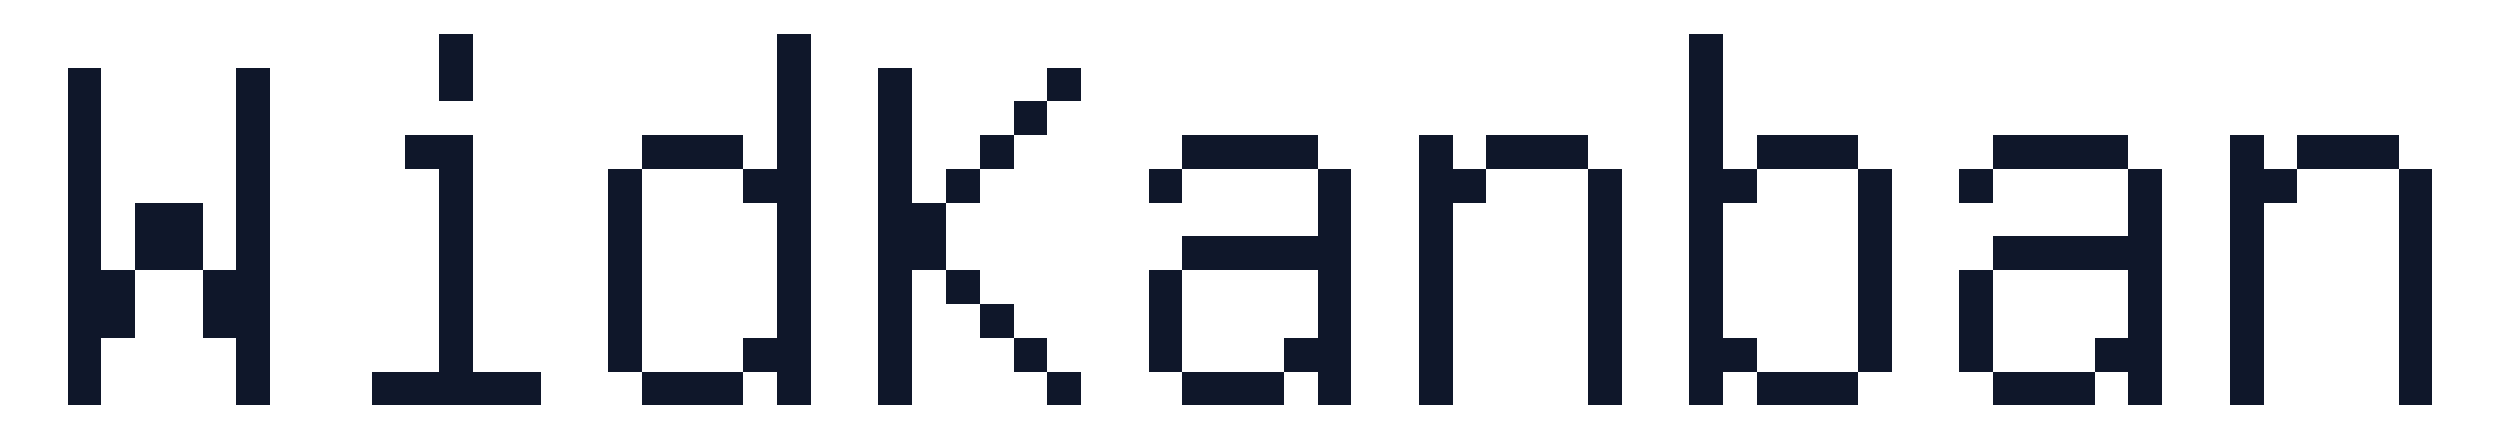
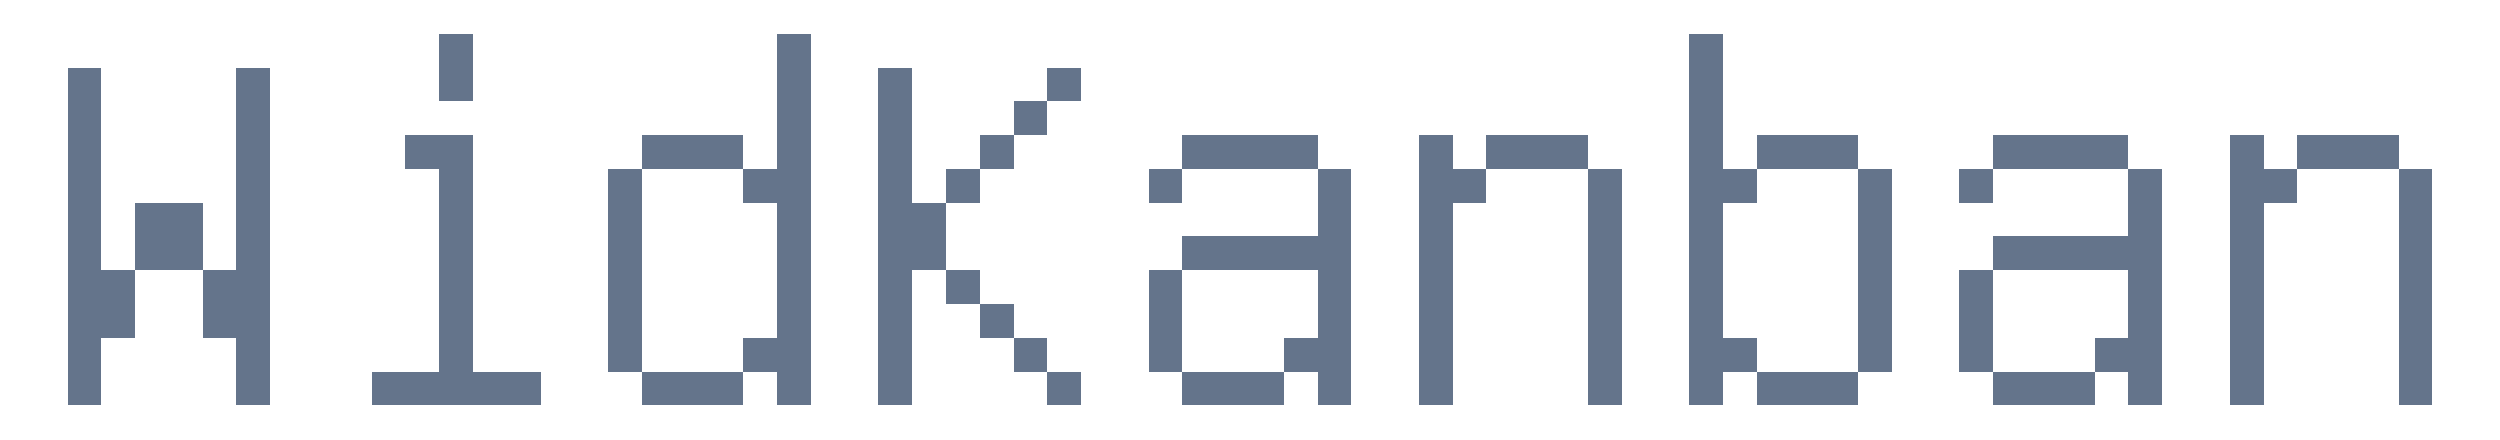
<svg xmlns="http://www.w3.org/2000/svg" viewBox="0 0 4736 832" width="296" height="52">
  <style>
    .unifont-title {
-       fill: #0f172a;
+       fill: #64748b;
    }
    @media (prefers-color-scheme: dark) {
      .unifont-title {
-         fill: #f8fafc;
+         fill: #94a3b8;
      }
    }
  </style>
  <path class="unifont-title" d="M128 128Q128 128 128 768H192Q192 768 192 640H256Q256 640 256 512H192Q192 512 192 128ZM448 640Q448 640 448 768H512Q512 768 512 128H448Q448 128 448 512H384Q384 512 384 640ZM256 512H384Q384 512 384 384H256Q256 384 256 512Z M1024 768V704H896V256H768V320H832Q832 320 832 704H704V768ZM832 64Q832 64 832 192H896Q896 192 896 64Z M1216 704V768H1408V704ZM1216 704Q1216 704 1216 320H1152Q1152 320 1152 704ZM1472 704V768H1536V64H1472Q1472 64 1472 320H1408V384H1472Q1472 384 1472 640H1408V704ZM1216 320H1408V256H1216Z M2048 768V704H1984V768ZM2048 192V128H1984V192H1920V256H1856V320H1792V384H1728Q1728 384 1728 128H1664Q1664 128 1664 768H1728Q1728 768 1728 512H1792V576H1856V640H1920V704H1984V640H1920V576H1856V512H1792Q1792 512 1792 384H1856V320H1920V256H1984V192Z M2240 704V768H2432V704ZM2240 704V512H2176V704ZM2496 704V768H2560V320H2496Q2496 320 2496 448H2240V512H2496Q2496 512 2496 640H2432V704ZM2240 320H2176V384H2240ZM2240 320H2496V256H2240Z M2688 256Q2688 256 2688 768H2752Q2752 768 2752 384H2816V320H2752V256ZM3008 320V768H3072V320ZM2816 320H3008V256H2816Z M3264 704H3328V768H3520V704H3328V640H3264Q3264 640 3264 384H3328V320H3264Q3264 320 3264 64H3200V768H3264ZM3520 704H3584Q3584 704 3584 320H3520Q3520 320 3520 704ZM3328 320H3520V256H3328Z M3776 704V768H3968V704ZM3776 704V512H3712V704ZM4032 704V768H4096V320H4032Q4032 320 4032 448H3776V512H4032Q4032 512 4032 640H3968V704ZM3776 320H3712V384H3776ZM3776 320H4032V256H3776Z M4224 256Q4224 256 4224 768H4288Q4288 768 4288 384H4352V320H4288V256ZM4544 320V768H4608V320ZM4352 320H4544V256H4352Z" shape-rendering="crispEdges" />
</svg>
